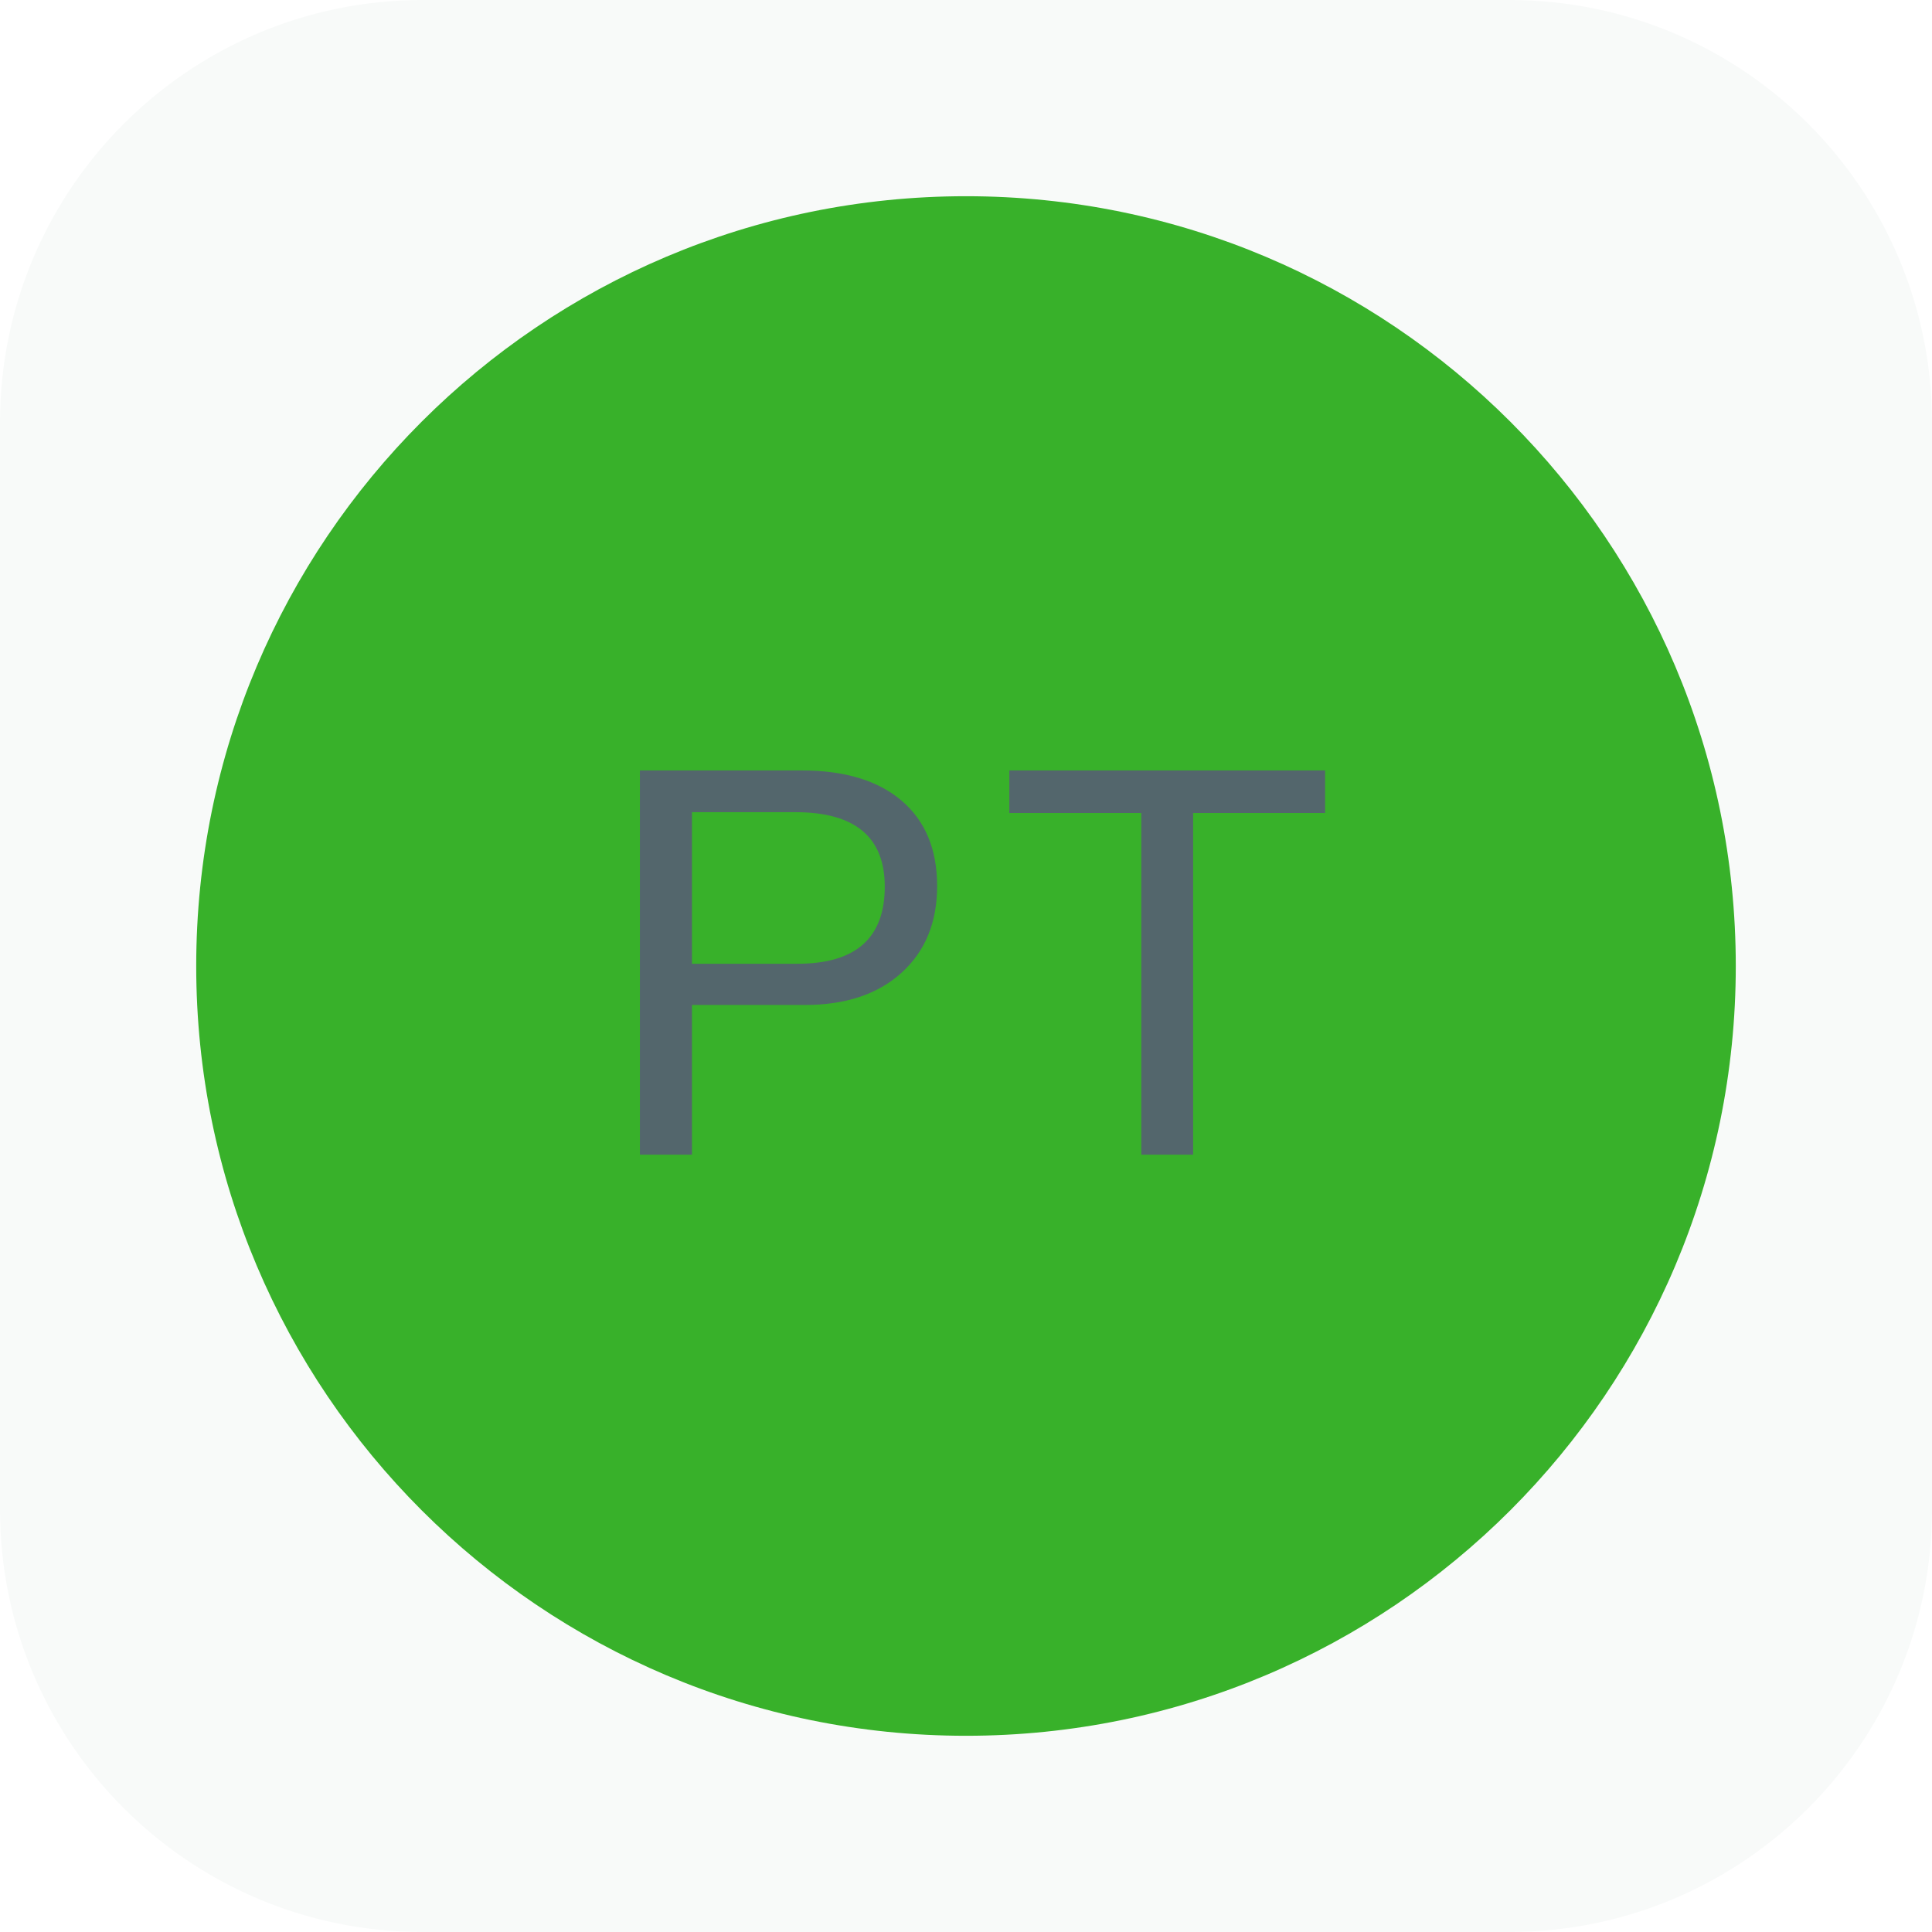
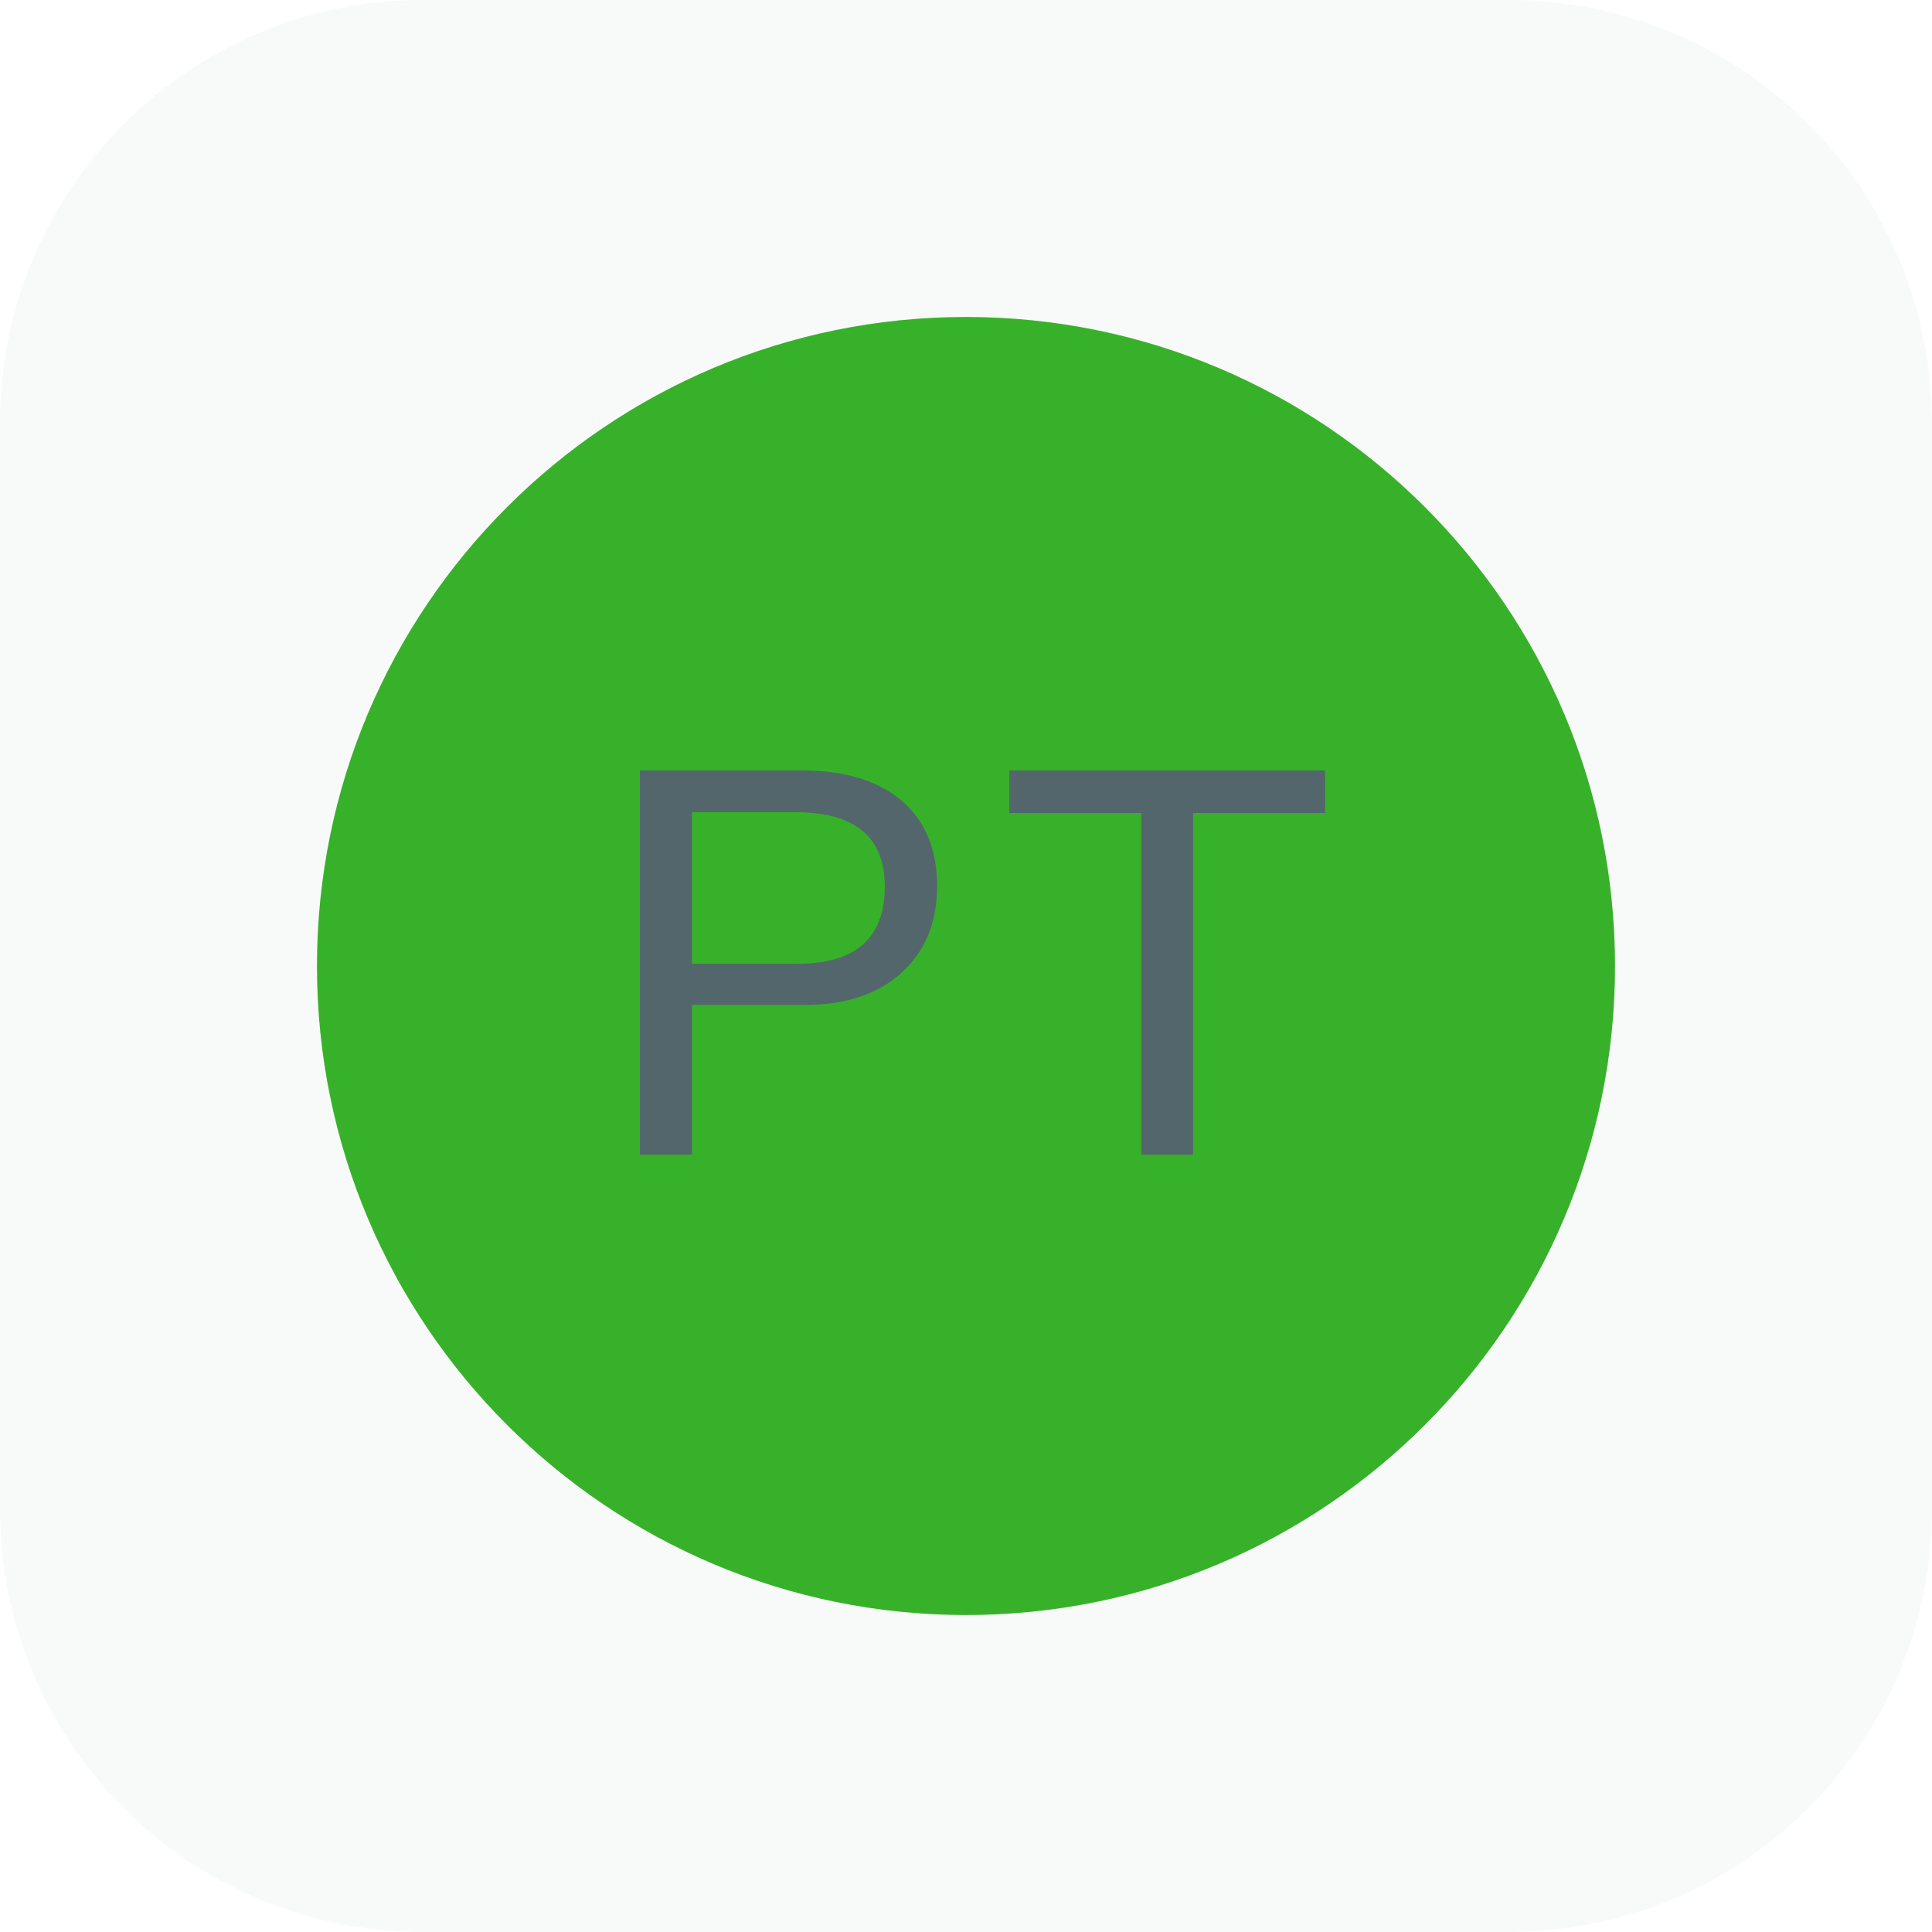
<svg xmlns="http://www.w3.org/2000/svg" viewBox="0 0 512 512">
  <rect width="512" height="512" rx="112" fill="#f8faf9" />
-   <circle cx="256" cy="256" r="204" fill="#38b12a" />
+   <circle cx="256" cy="256" r="172" fill="#38b12a" />
  <text x="256" y="306" text-anchor="middle" font-family="Arial, Helvetica, sans-serif" font-size="148" font-weight="400" letter-spacing="8" fill="#53666c">PT</text>
</svg>
